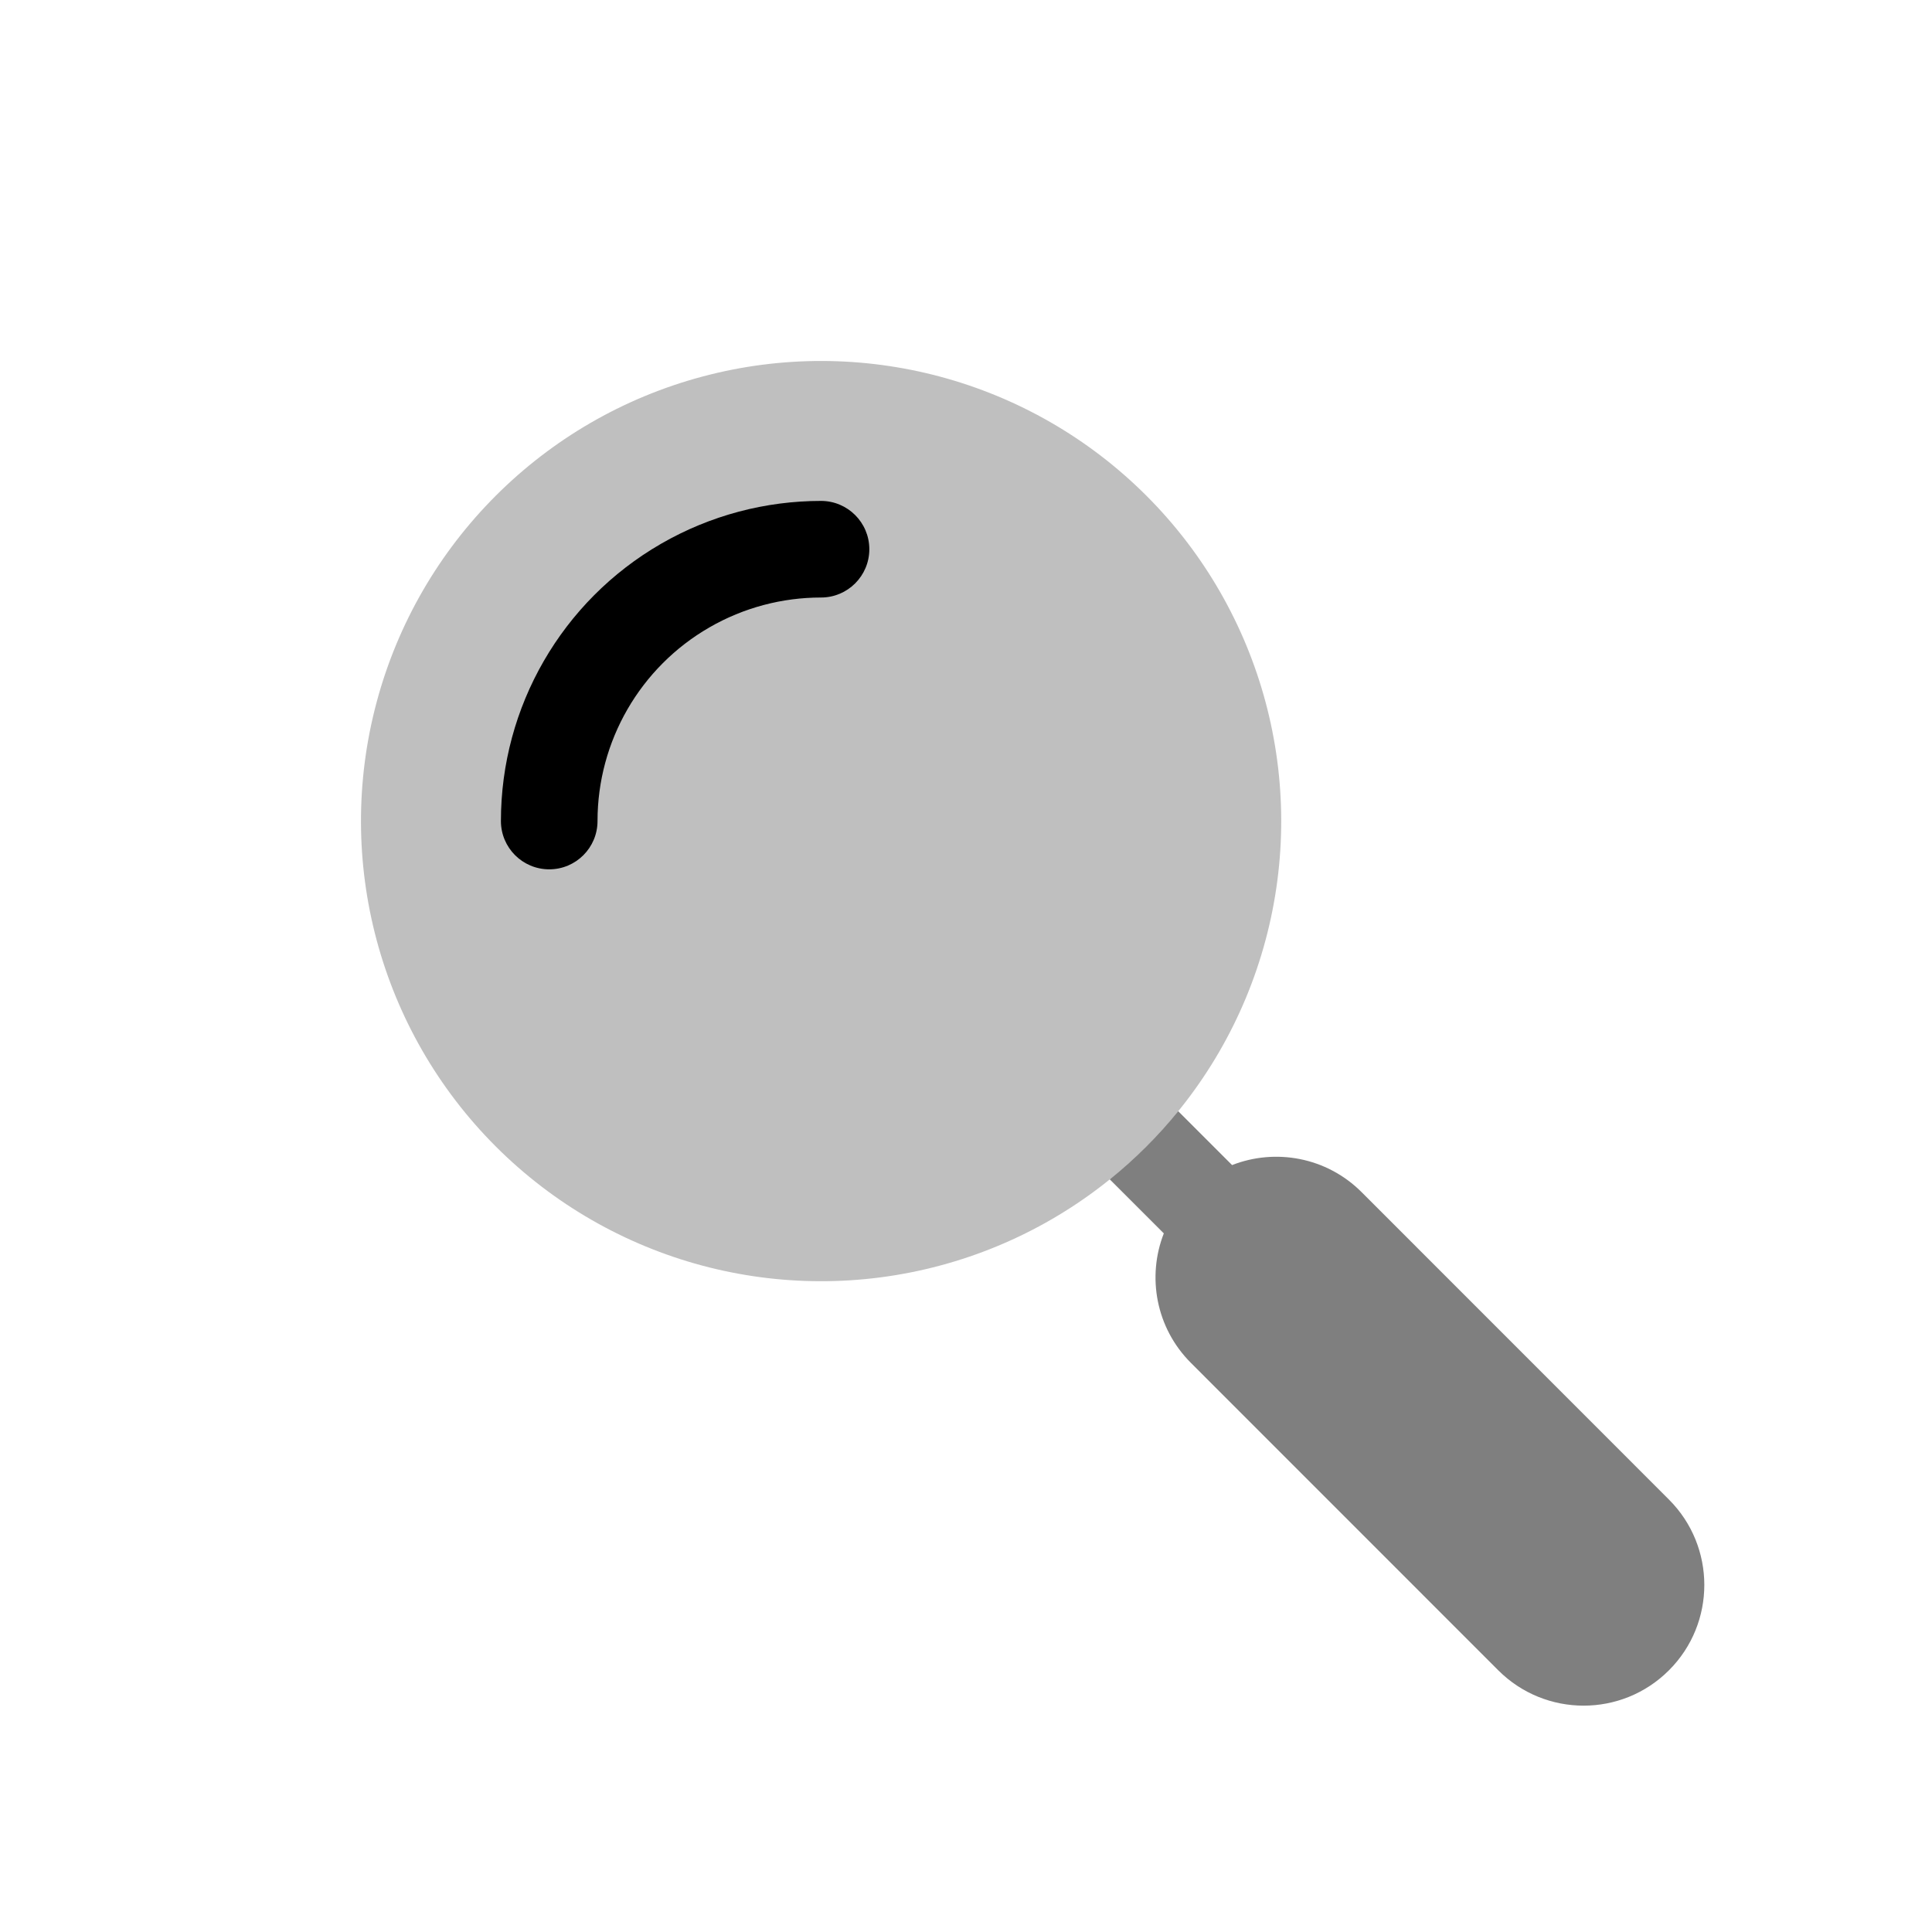
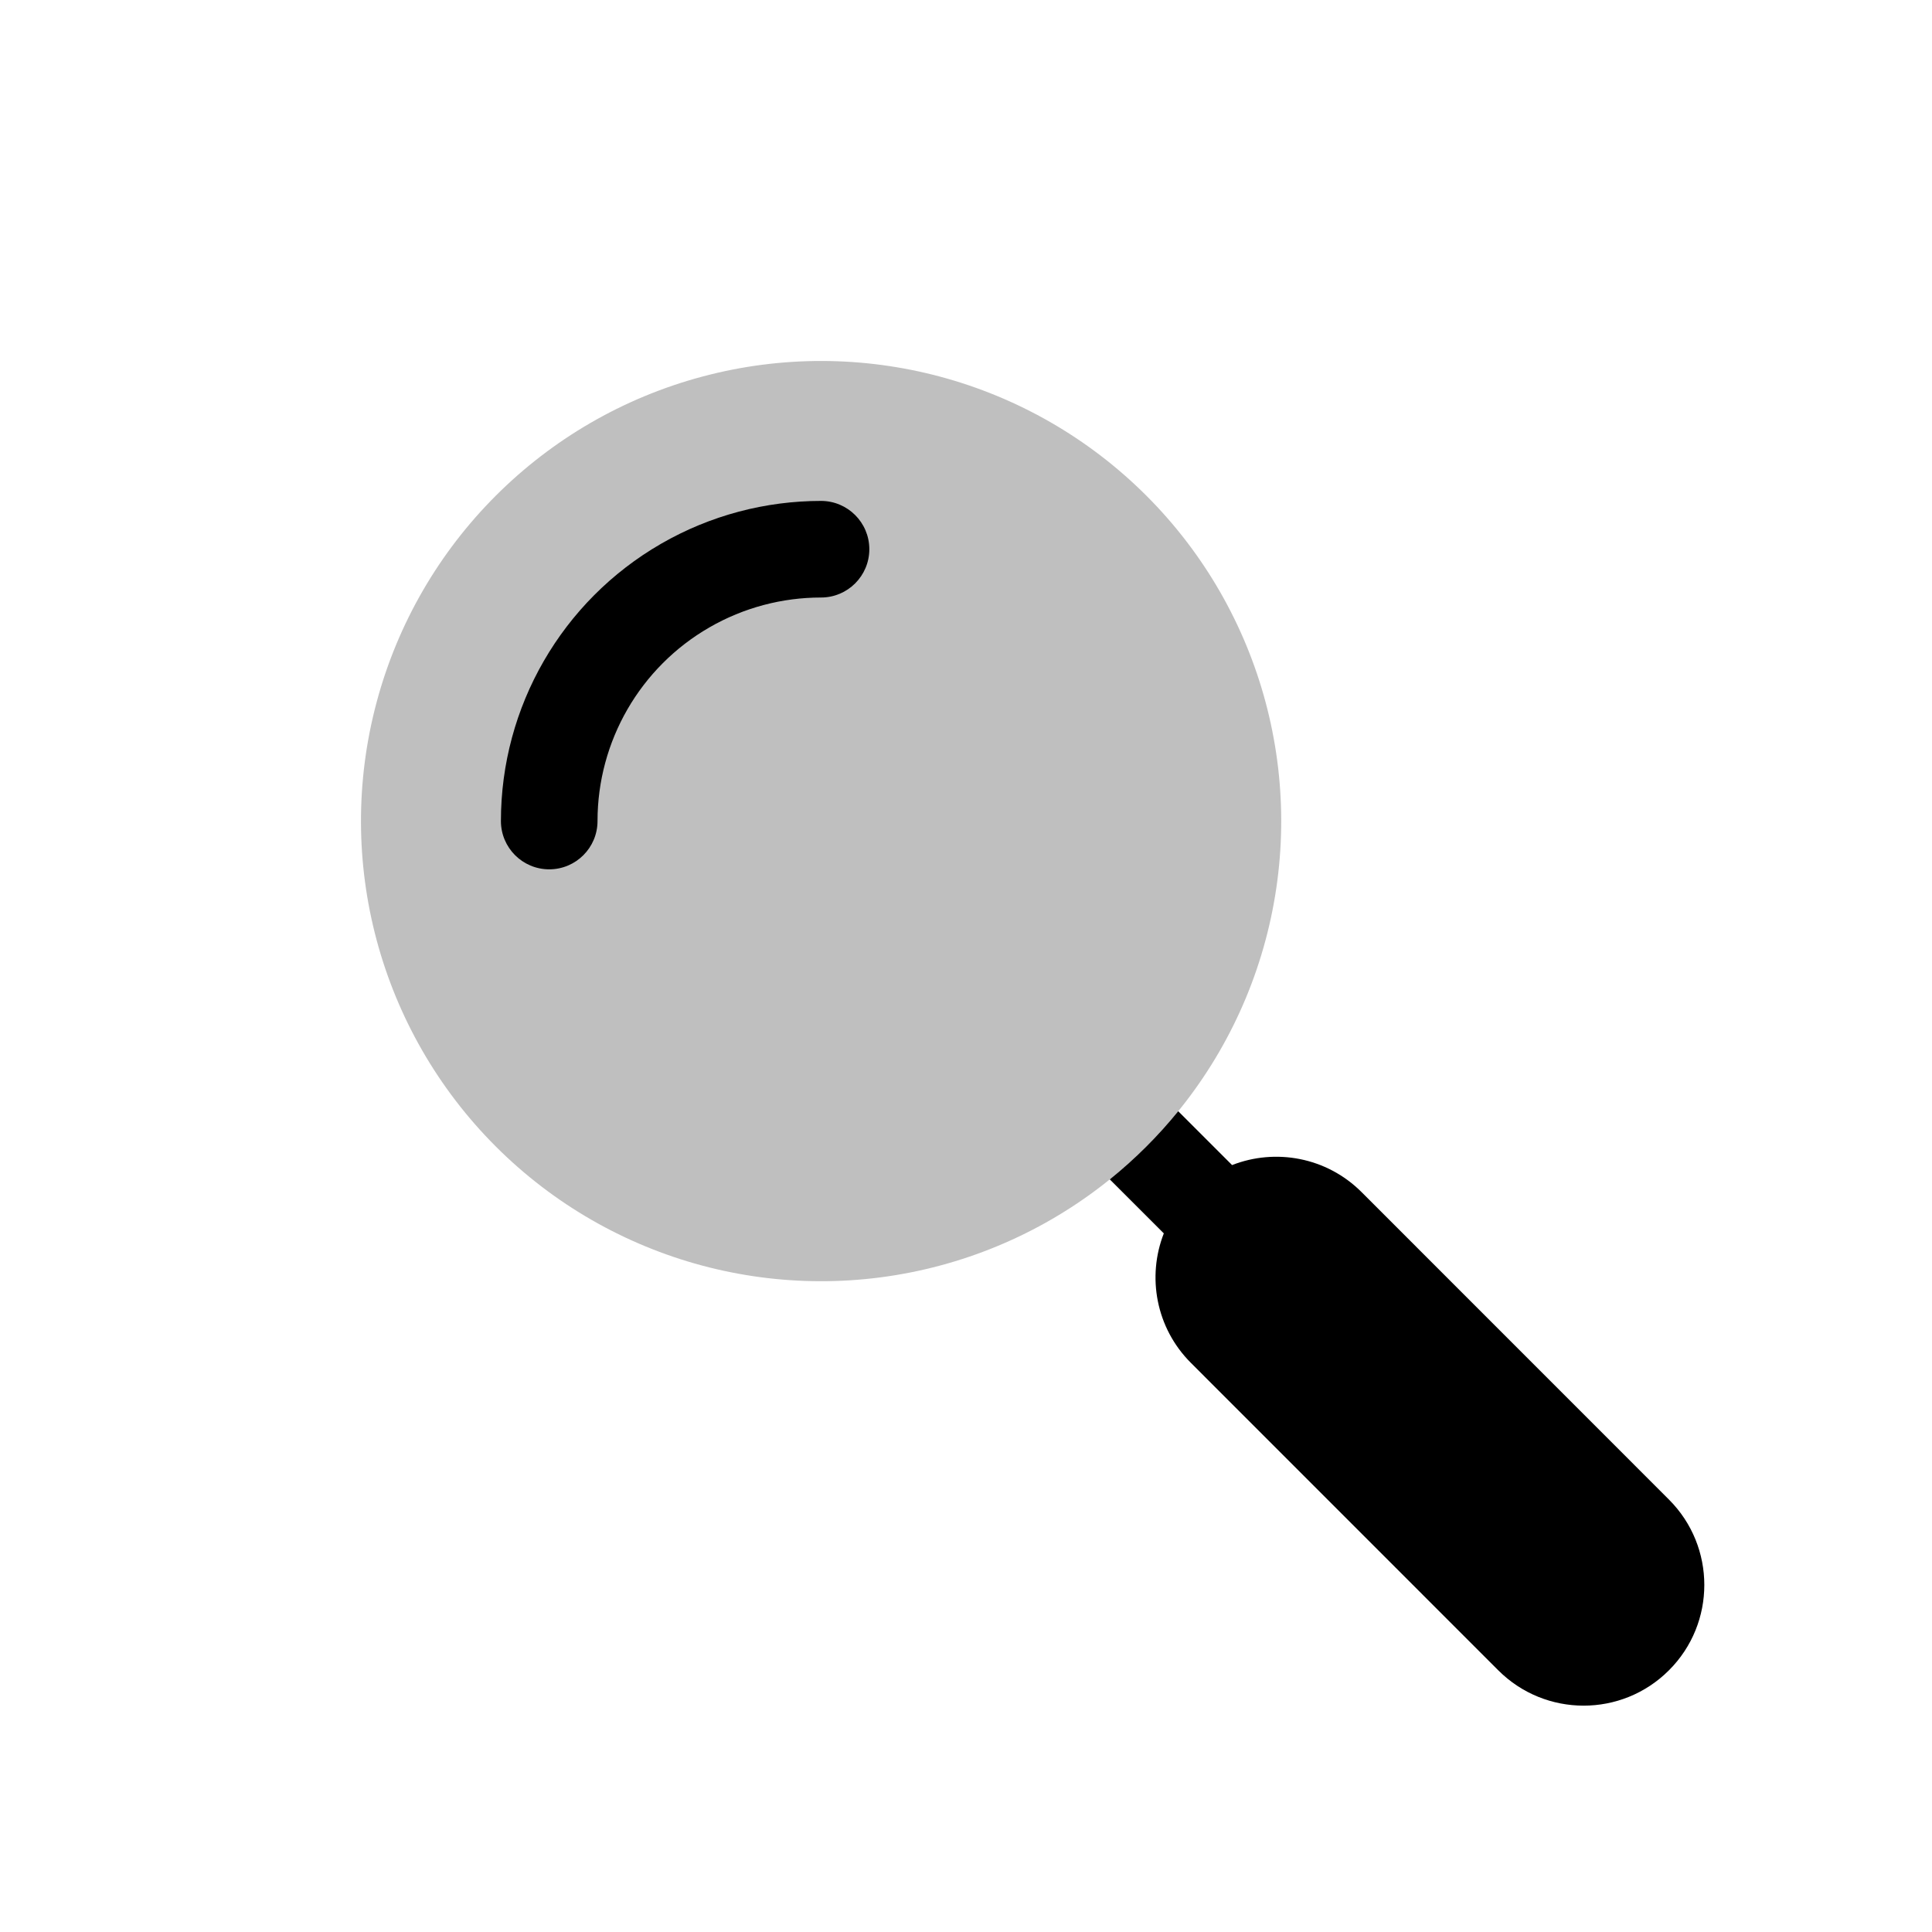
<svg viewBox="0 0 80 80" fill="none">
-   <path opacity="0.5" fill-rule="evenodd" clip-rule="evenodd" d="M45.954 48.836L48.191 51.072C47.489 52.865 47.862 54.982 49.31 56.431L62.039 69.163C63.991 71.115 67.156 71.116 69.108 69.163C71.06 67.212 71.06 64.047 69.109 62.095L56.38 49.363C54.931 47.913 52.812 47.54 51.018 48.243L48.788 46.013C47.945 47.05 46.995 47.997 45.954 48.836Z" fill="currentColor" />
+   <path fill-rule="evenodd" clip-rule="evenodd" d="M45.954 48.836L48.191 51.072C47.489 52.865 47.862 54.982 49.31 56.431L62.039 69.163C63.991 71.115 67.156 71.116 69.108 69.163C71.06 67.212 71.06 64.047 69.109 62.095L56.38 49.363C54.931 47.913 52.812 47.54 51.018 48.243L48.788 46.013C47.945 47.05 46.995 47.997 45.954 48.836Z" fill="currentColor" />
  <path opacity="0.25" d="M15.597 29.069C17.358 22.494 22.494 17.358 29.069 15.597C35.644 13.835 42.659 15.715 47.472 20.528C52.285 25.341 54.165 32.356 52.403 38.931C50.642 45.506 45.506 50.642 38.931 52.403C32.356 54.165 25.341 52.285 20.528 47.472C15.715 42.659 13.835 35.644 15.597 29.069Z" fill="currentColor" />
-   <path d="M20.742 33.997C20.742 35.102 21.637 35.997 22.742 35.997C23.846 35.998 24.742 35.102 24.742 33.998L20.742 33.997ZM28.37 24.25L29.37 25.982L28.37 24.25ZM33.997 24.742C35.101 24.742 35.997 23.846 35.997 22.741C35.996 21.637 35.101 20.742 33.996 20.742L33.997 24.742ZM24.742 33.998C24.742 30.691 26.506 27.635 29.37 25.982L27.37 22.518C23.268 24.886 20.742 29.262 20.742 33.997L24.742 33.998ZM33.996 20.742C31.709 20.742 29.42 21.334 27.37 22.518L29.37 25.982C30.802 25.155 32.399 24.742 33.997 24.742L33.996 20.742Z" fill="currentColor" />
+   <path d="M20.742 33.997C20.742 35.102 21.637 35.997 22.742 35.997C23.846 35.997 24.742 35.102 24.742 33.998L20.742 33.997ZM28.37 24.25L29.37 25.982L28.37 24.25ZM33.997 24.742C35.101 24.742 35.997 23.846 35.997 22.741C35.996 21.637 35.101 20.742 33.996 20.742L33.997 24.742ZM24.742 33.998C24.742 30.691 26.506 27.635 29.37 25.982L27.37 22.518C23.268 24.886 20.742 29.262 20.742 33.997L24.742 33.998ZM33.996 20.742C31.709 20.742 29.42 21.334 27.37 22.518L29.37 25.982C30.802 25.155 32.399 24.742 33.997 24.742L33.996 20.742Z" fill="currentColor" />
</svg>
